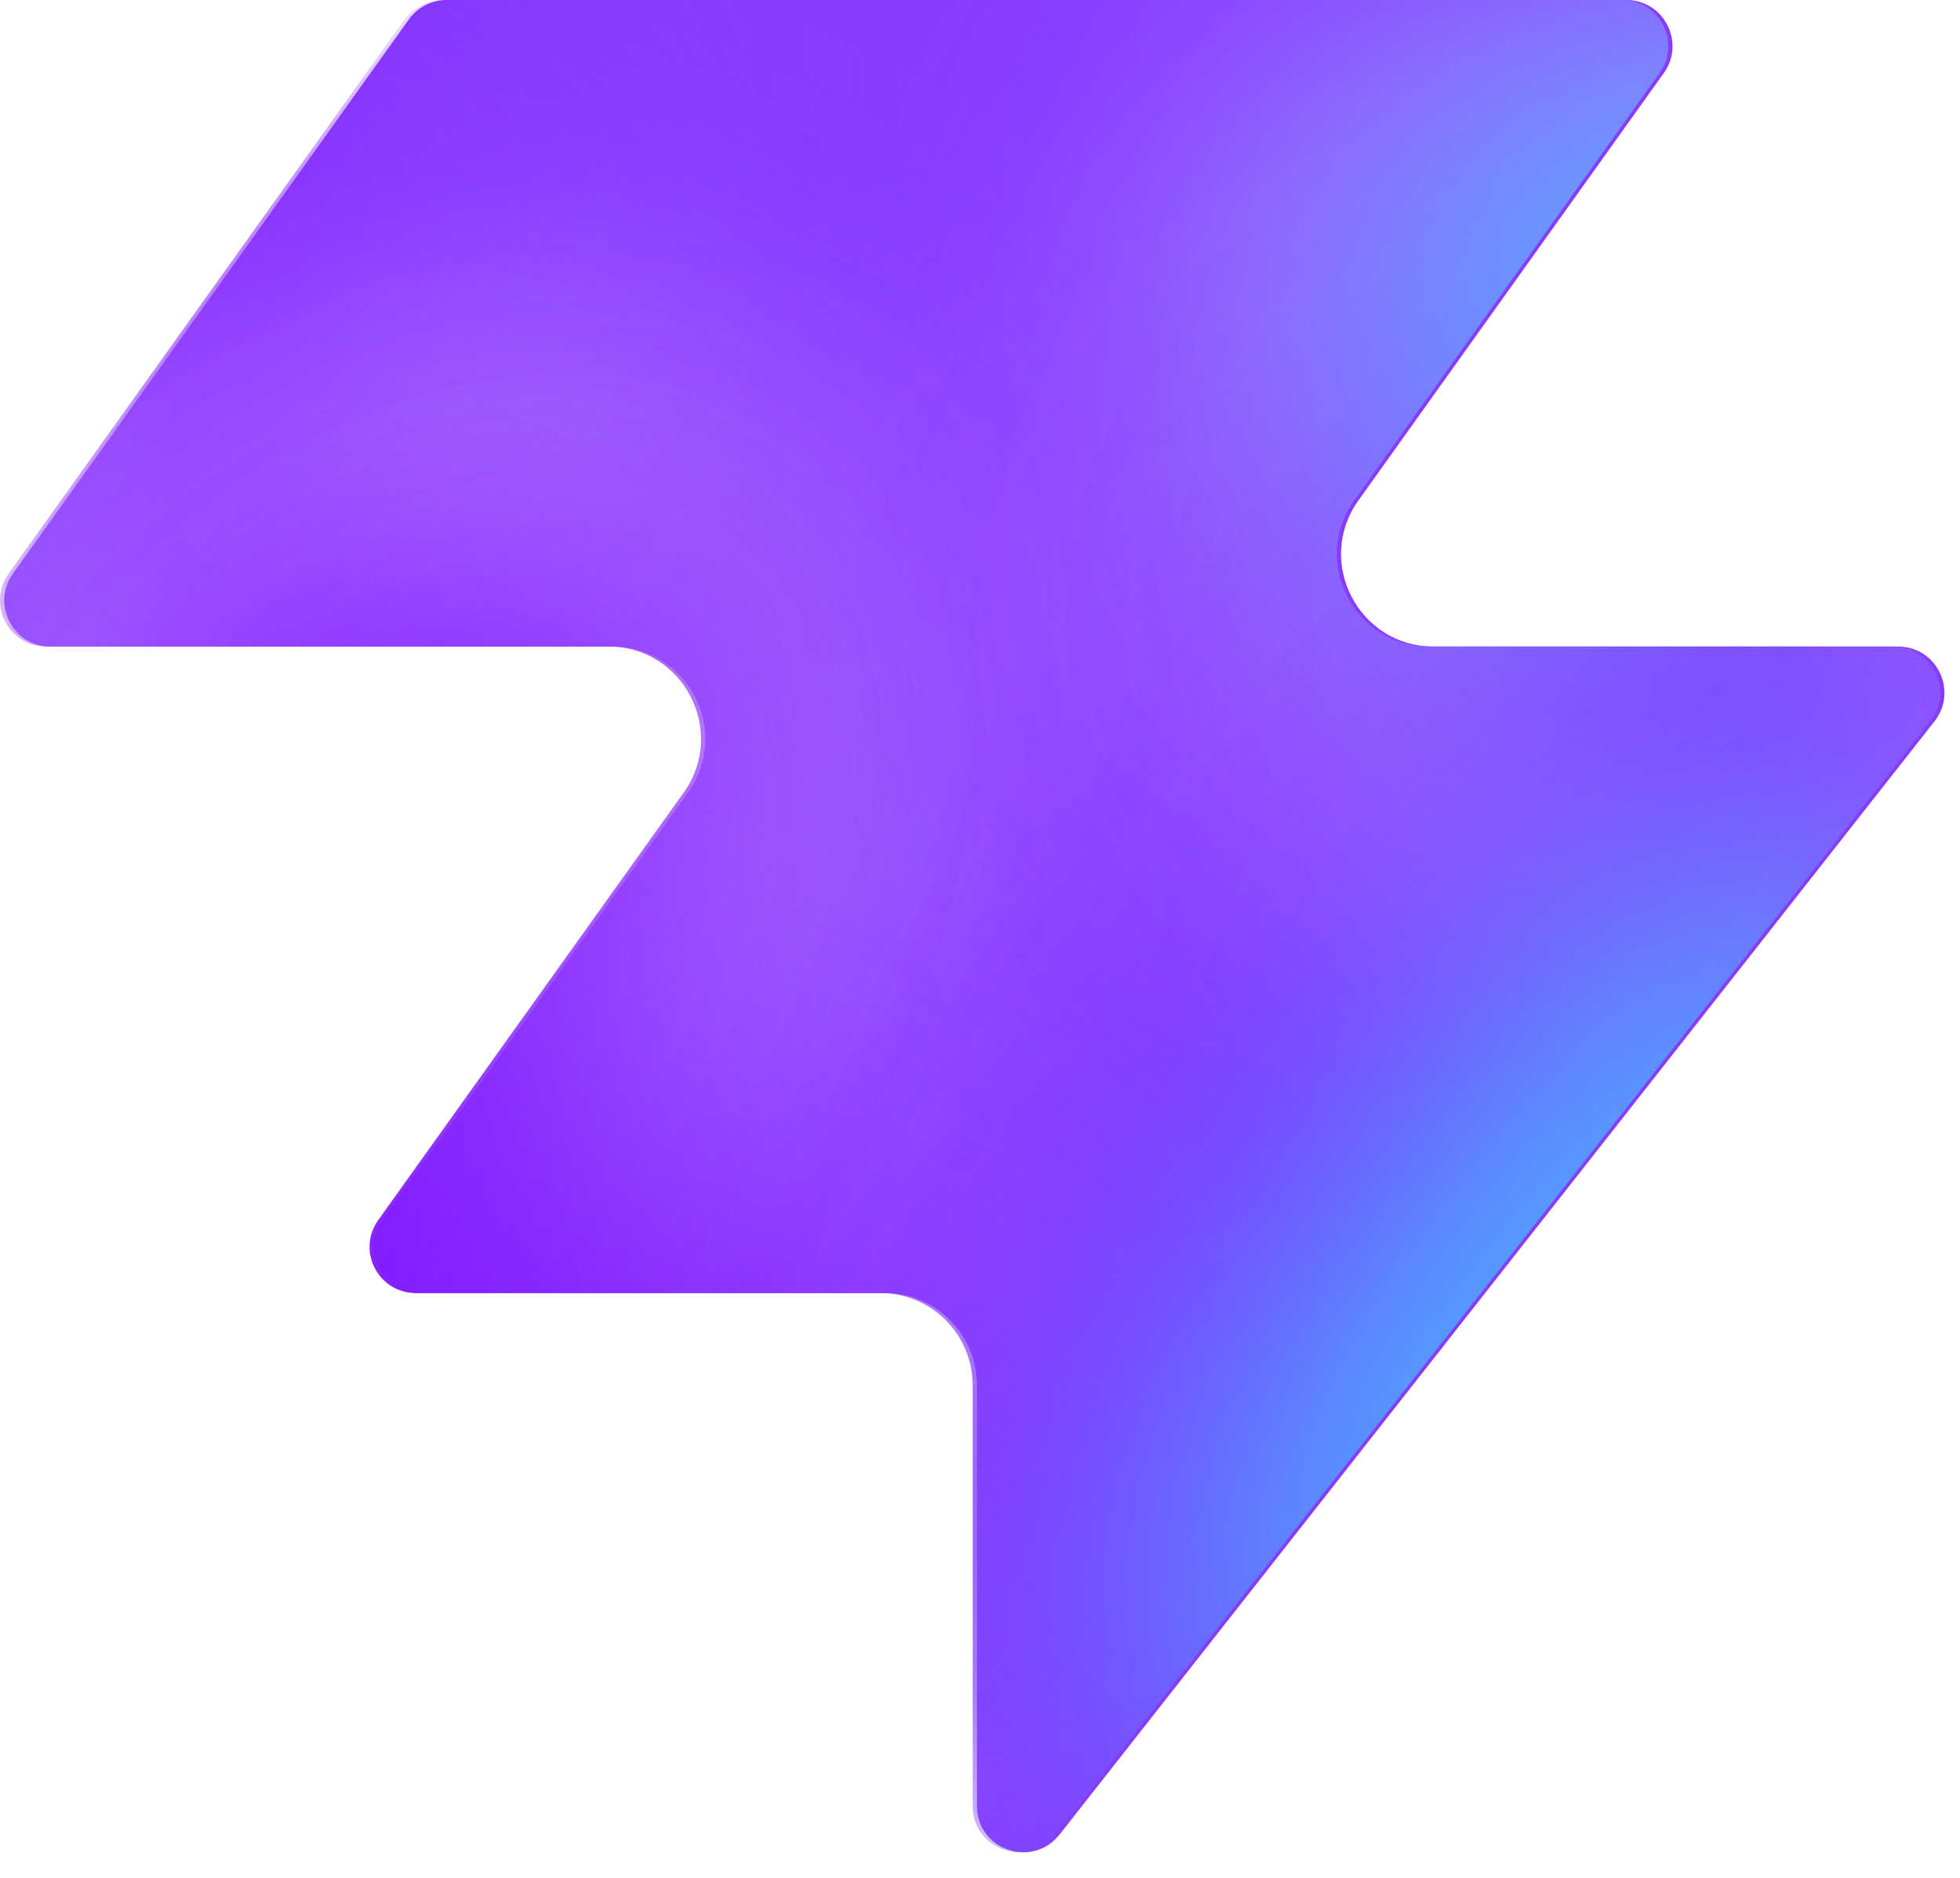
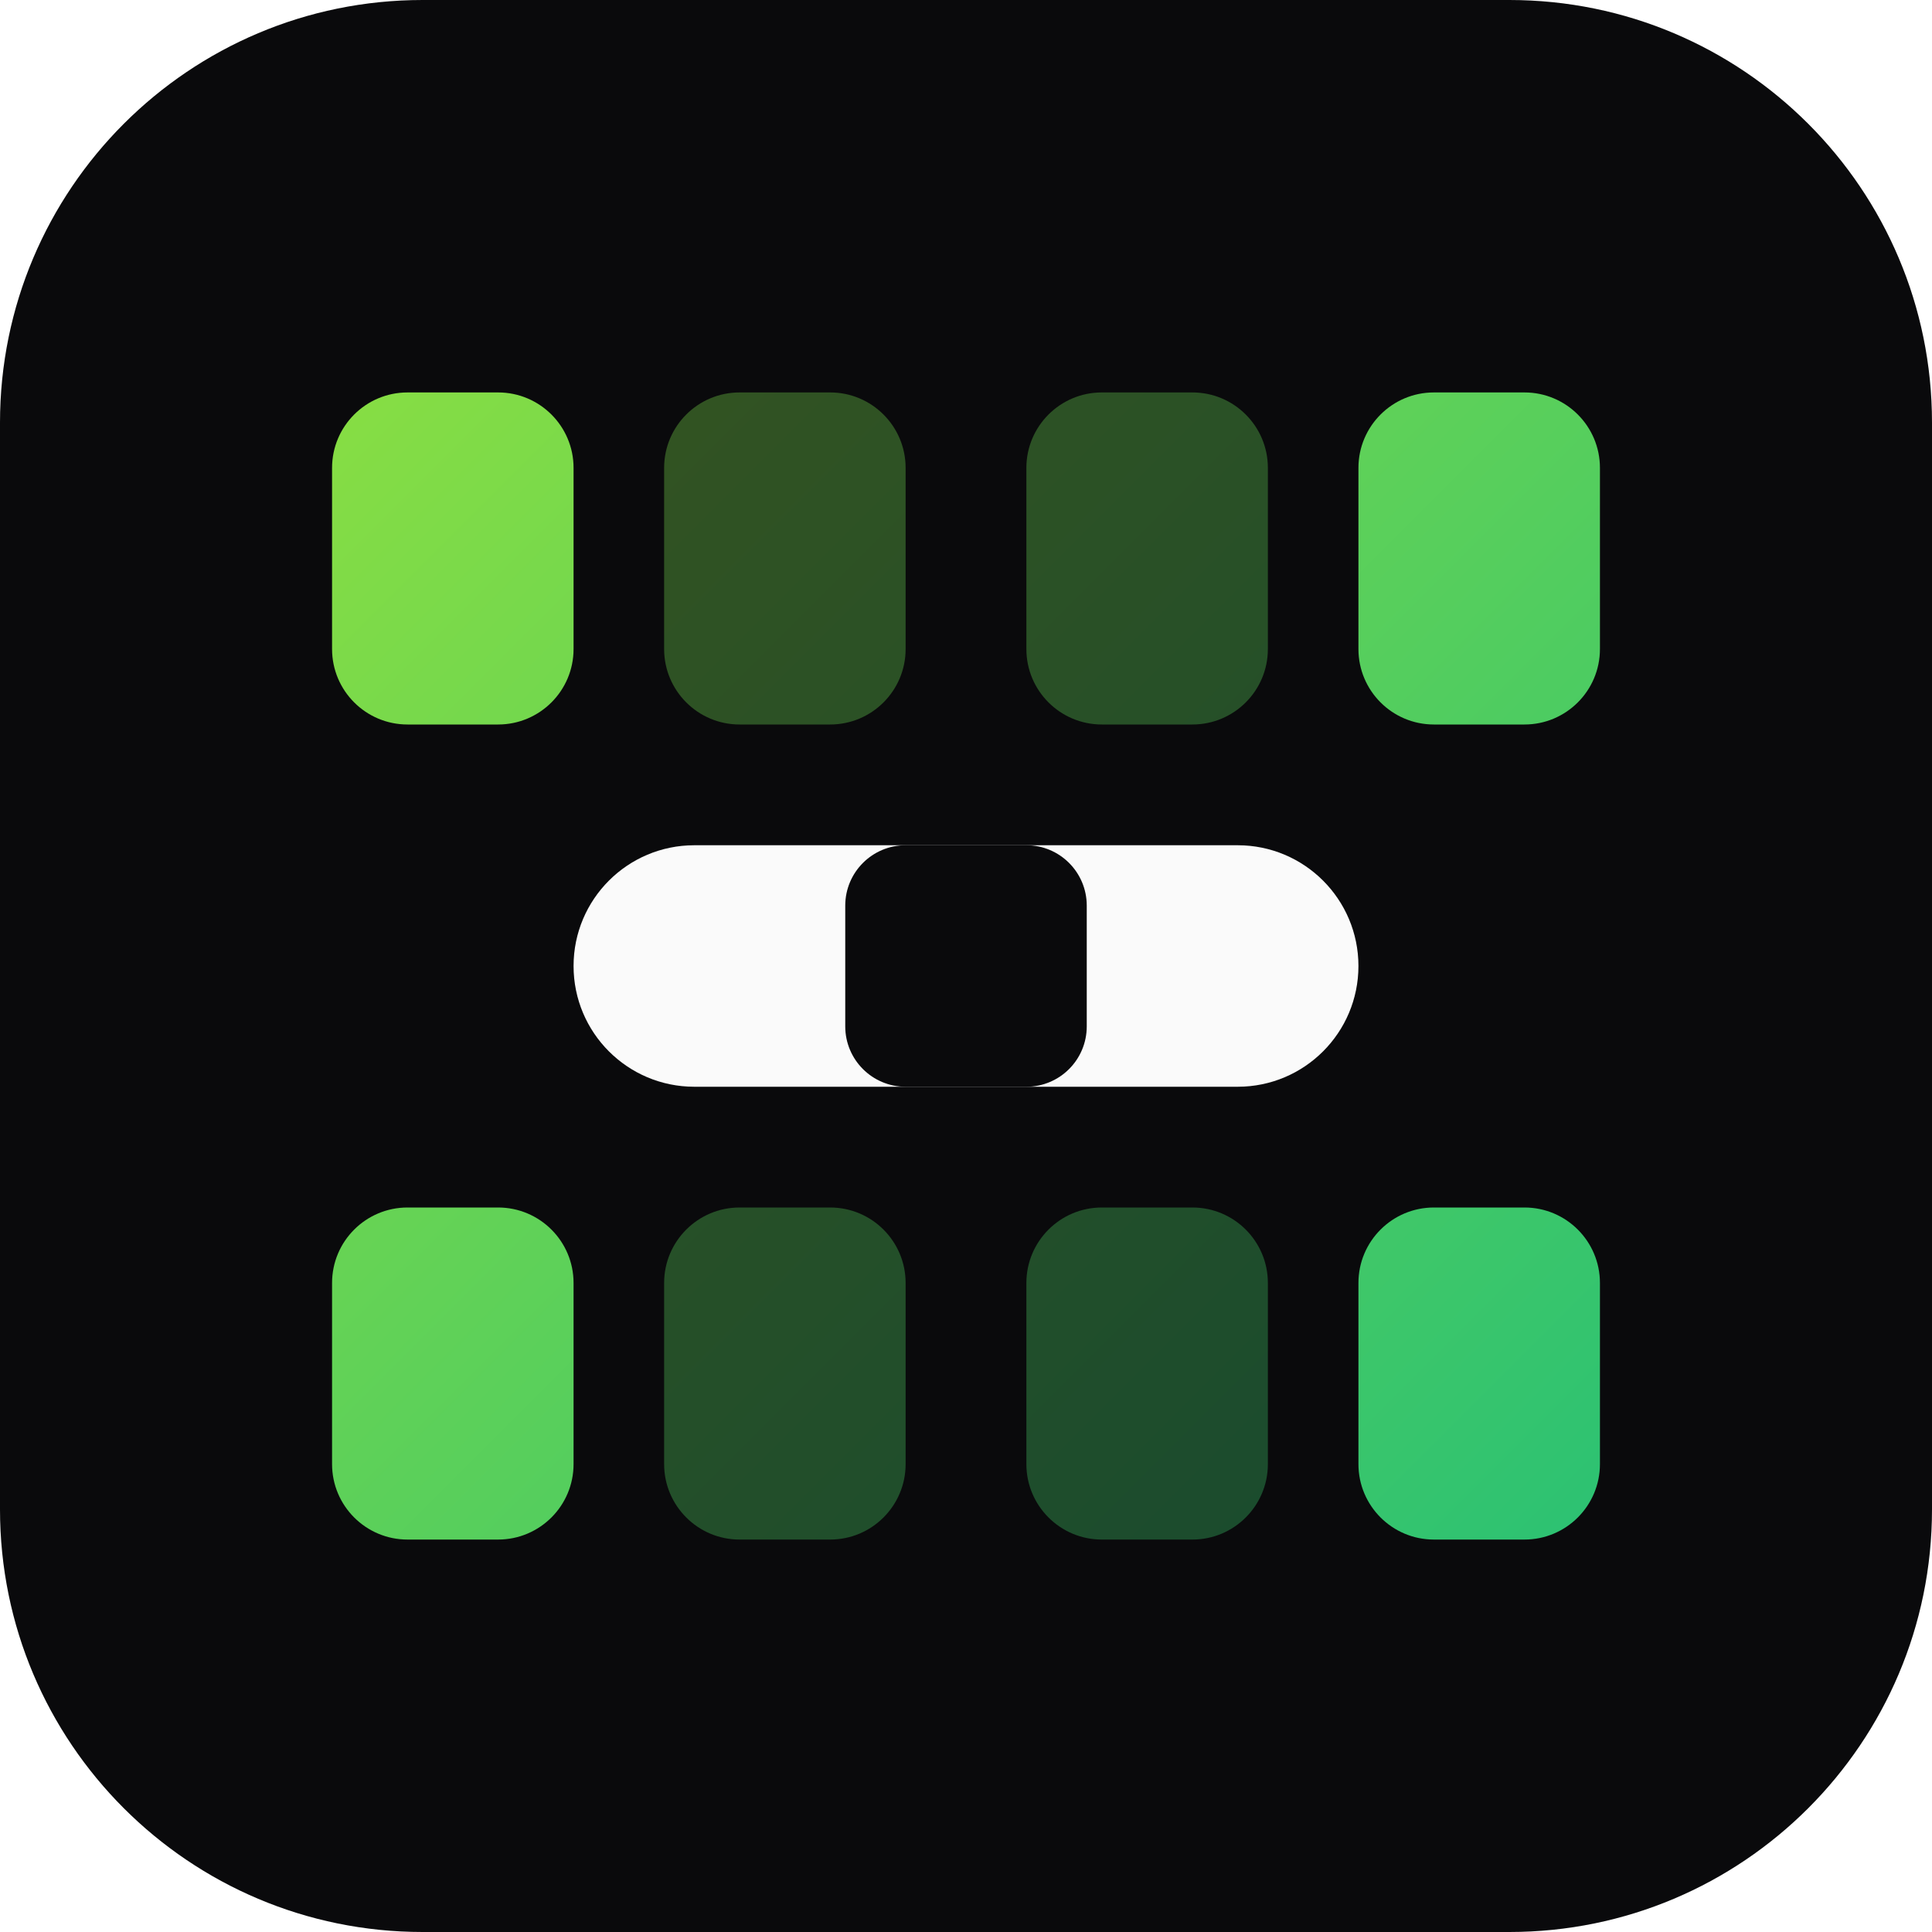
- <svg xmlns="http://www.w3.org/2000/svg" width="48" height="46" fill="none" viewBox="0 0 48 46">
-   <path fill="#863bff" d="M25.946 44.938c-.664.845-2.021.375-2.021-.698V33.937a2.26 2.26 0 0 0-2.262-2.262H10.287c-.92 0-1.456-1.04-.92-1.788l7.48-10.471c1.07-1.497 0-3.578-1.842-3.578H1.237c-.92 0-1.456-1.04-.92-1.788L10.013.474c.214-.297.556-.474.92-.474h28.894c.92 0 1.456 1.04.92 1.788l-7.48 10.471c-1.07 1.498 0 3.579 1.842 3.579h11.377c.943 0 1.473 1.088.89 1.83L25.947 44.94z" style="fill:#863bff;fill:color(display-p3 .525 .23 1);fill-opacity:1" />
-   <mask id="a" width="48" height="46" x="0" y="0" maskUnits="userSpaceOnUse" style="mask-type:alpha">
-     <path fill="#000" d="M25.842 44.938c-.664.844-2.021.375-2.021-.698V33.937a2.26 2.26 0 0 0-2.262-2.262H10.183c-.92 0-1.456-1.04-.92-1.788l7.48-10.471c1.07-1.498 0-3.579-1.842-3.579H1.133c-.92 0-1.456-1.04-.92-1.787L9.91.473c.214-.297.556-.474.92-.474h28.894c.92 0 1.456 1.04.92 1.788l-7.48 10.471c-1.07 1.498 0 3.578 1.842 3.578h11.377c.943 0 1.473 1.088.89 1.832L25.843 44.94z" style="fill:#000;fill-opacity:1" />
-   </mask>
-   <g mask="url(#a)">
-     <g filter="url(#b)">
-       <ellipse cx="5.508" cy="14.704" fill="#ede6ff" rx="5.508" ry="14.704" style="fill:#ede6ff;fill:color(display-p3 .927 .903 1);fill-opacity:1" transform="matrix(.00324 1 1 -.00324 -4.47 31.516)" />
-     </g>
-     <g filter="url(#c)">
-       <ellipse cx="10.399" cy="29.851" fill="#ede6ff" rx="10.399" ry="29.851" style="fill:#ede6ff;fill:color(display-p3 .927 .903 1);fill-opacity:1" transform="matrix(.00324 1 1 -.00324 -39.328 7.883)" />
-     </g>
-     <g filter="url(#d)">
-       <ellipse cx="5.508" cy="30.487" fill="#7e14ff" rx="5.508" ry="30.487" style="fill:#7e14ff;fill:color(display-p3 .492 .077 1);fill-opacity:1" transform="rotate(89.814 -25.913 -14.639)scale(1 -1)" />
-     </g>
-     <g filter="url(#e)">
-       <ellipse cx="5.508" cy="30.599" fill="#7e14ff" rx="5.508" ry="30.599" style="fill:#7e14ff;fill:color(display-p3 .492 .077 1);fill-opacity:1" transform="rotate(89.814 -32.644 -3.334)scale(1 -1)" />
-     </g>
-     <g filter="url(#f)">
-       <ellipse cx="5.508" cy="30.599" fill="#7e14ff" rx="5.508" ry="30.599" style="fill:#7e14ff;fill:color(display-p3 .492 .077 1);fill-opacity:1" transform="matrix(.00324 1 1 -.00324 -34.34 30.47)" />
-     </g>
-     <g filter="url(#g)">
-       <ellipse cx="14.072" cy="22.078" fill="#ede6ff" rx="14.072" ry="22.078" style="fill:#ede6ff;fill:color(display-p3 .927 .903 1);fill-opacity:1" transform="rotate(93.35 24.506 48.493)scale(-1 1)" />
-     </g>
-     <g filter="url(#h)">
-       <ellipse cx="3.47" cy="21.501" fill="#7e14ff" rx="3.47" ry="21.501" style="fill:#7e14ff;fill:color(display-p3 .492 .077 1);fill-opacity:1" transform="rotate(89.009 28.708 47.59)scale(-1 1)" />
-     </g>
-     <g filter="url(#i)">
-       <ellipse cx="3.47" cy="21.501" fill="#7e14ff" rx="3.47" ry="21.501" style="fill:#7e14ff;fill:color(display-p3 .492 .077 1);fill-opacity:1" transform="rotate(89.009 28.708 47.59)scale(-1 1)" />
-     </g>
-     <g filter="url(#j)">
-       <ellipse cx=".387" cy="8.972" fill="#7e14ff" rx="4.407" ry="29.108" style="fill:#7e14ff;fill:color(display-p3 .492 .077 1);fill-opacity:1" transform="rotate(39.51 .387 8.972)" />
-     </g>
-     <g filter="url(#k)">
-       <ellipse cx="47.523" cy="-6.092" fill="#7e14ff" rx="4.407" ry="29.108" style="fill:#7e14ff;fill:color(display-p3 .492 .077 1);fill-opacity:1" transform="rotate(37.892 47.523 -6.092)" />
-     </g>
-     <g filter="url(#l)">
-       <ellipse cx="41.412" cy="6.333" fill="#47bfff" rx="5.971" ry="9.665" style="fill:#47bfff;fill:color(display-p3 .28 .748 1);fill-opacity:1" transform="rotate(37.892 41.412 6.333)" />
-     </g>
-     <g filter="url(#m)">
-       <ellipse cx="-1.879" cy="38.332" fill="#7e14ff" rx="4.407" ry="29.108" style="fill:#7e14ff;fill:color(display-p3 .492 .077 1);fill-opacity:1" transform="rotate(37.892 -1.88 38.332)" />
-     </g>
-     <g filter="url(#n)">
-       <ellipse cx="-1.879" cy="38.332" fill="#7e14ff" rx="4.407" ry="29.108" style="fill:#7e14ff;fill:color(display-p3 .492 .077 1);fill-opacity:1" transform="rotate(37.892 -1.88 38.332)" />
-     </g>
-     <g filter="url(#o)">
-       <ellipse cx="35.651" cy="29.907" fill="#7e14ff" rx="4.407" ry="29.108" style="fill:#7e14ff;fill:color(display-p3 .492 .077 1);fill-opacity:1" transform="rotate(37.892 35.651 29.907)" />
-     </g>
-     <g filter="url(#p)">
-       <ellipse cx="38.418" cy="32.4" fill="#47bfff" rx="5.971" ry="15.297" style="fill:#47bfff;fill:color(display-p3 .28 .748 1);fill-opacity:1" transform="rotate(37.892 38.418 32.4)" />
+ <svg xmlns="http://www.w3.org/2000/svg" viewBox="0 0 64 64">
+   <defs>
+     <linearGradient id="g" x1="0" y1="0" x2="64" y2="64" gradientUnits="userSpaceOnUse">
+       <stop offset="0" stop-color="#a3e635" />
+       <stop offset="1" stop-color="#10b981" />
+     </linearGradient>
+   </defs>
+   <rect width="64" height="64" rx="14" fill="#0a0a0c" />
+   <g fill="url(#g)">
+     <rect x="11" y="13" width="8" height="11" rx="2.5" />
+     <rect x="11" y="40" width="8" height="11" rx="2.5" />
+     <rect x="45" y="13" width="8" height="11" rx="2.5" />
+     <rect x="45" y="40" width="8" height="11" rx="2.5" />
+     <g opacity="0.35">
+       <rect x="22" y="13" width="8" height="11" rx="2.5" />
+       <rect x="22" y="40" width="8" height="11" rx="2.5" />
+       <rect x="34" y="13" width="8" height="11" rx="2.5" />
+       <rect x="34" y="40" width="8" height="11" rx="2.5" />
    </g>
  </g>
-   <defs>
-     <filter id="b" width="60.045" height="41.654" x="-19.77" y="16.149" color-interpolation-filters="sRGB" filterUnits="userSpaceOnUse">
-       <feFlood flood-opacity="0" result="BackgroundImageFix" />
-       <feBlend in="SourceGraphic" in2="BackgroundImageFix" result="shape" />
-       <feGaussianBlur result="effect1_foregroundBlur_2002_17158" stdDeviation="7.659" />
-     </filter>
-     <filter id="c" width="90.34" height="51.437" x="-54.613" y="-7.533" color-interpolation-filters="sRGB" filterUnits="userSpaceOnUse">
-       <feFlood flood-opacity="0" result="BackgroundImageFix" />
-       <feBlend in="SourceGraphic" in2="BackgroundImageFix" result="shape" />
-       <feGaussianBlur result="effect1_foregroundBlur_2002_17158" stdDeviation="7.659" />
-     </filter>
-     <filter id="d" width="79.355" height="29.4" x="-49.64" y="2.03" color-interpolation-filters="sRGB" filterUnits="userSpaceOnUse">
-       <feFlood flood-opacity="0" result="BackgroundImageFix" />
-       <feBlend in="SourceGraphic" in2="BackgroundImageFix" result="shape" />
-       <feGaussianBlur result="effect1_foregroundBlur_2002_17158" stdDeviation="4.596" />
-     </filter>
-     <filter id="e" width="79.579" height="29.4" x="-45.045" y="20.029" color-interpolation-filters="sRGB" filterUnits="userSpaceOnUse">
-       <feFlood flood-opacity="0" result="BackgroundImageFix" />
-       <feBlend in="SourceGraphic" in2="BackgroundImageFix" result="shape" />
-       <feGaussianBlur result="effect1_foregroundBlur_2002_17158" stdDeviation="4.596" />
-     </filter>
-     <filter id="f" width="79.579" height="29.4" x="-43.513" y="21.178" color-interpolation-filters="sRGB" filterUnits="userSpaceOnUse">
-       <feFlood flood-opacity="0" result="BackgroundImageFix" />
-       <feBlend in="SourceGraphic" in2="BackgroundImageFix" result="shape" />
-       <feGaussianBlur result="effect1_foregroundBlur_2002_17158" stdDeviation="4.596" />
-     </filter>
-     <filter id="g" width="74.749" height="58.852" x="15.756" y="-17.901" color-interpolation-filters="sRGB" filterUnits="userSpaceOnUse">
-       <feFlood flood-opacity="0" result="BackgroundImageFix" />
-       <feBlend in="SourceGraphic" in2="BackgroundImageFix" result="shape" />
-       <feGaussianBlur result="effect1_foregroundBlur_2002_17158" stdDeviation="7.659" />
-     </filter>
-     <filter id="h" width="61.377" height="25.362" x="23.548" y="2.284" color-interpolation-filters="sRGB" filterUnits="userSpaceOnUse">
-       <feFlood flood-opacity="0" result="BackgroundImageFix" />
-       <feBlend in="SourceGraphic" in2="BackgroundImageFix" result="shape" />
-       <feGaussianBlur result="effect1_foregroundBlur_2002_17158" stdDeviation="4.596" />
-     </filter>
-     <filter id="i" width="61.377" height="25.362" x="23.548" y="2.284" color-interpolation-filters="sRGB" filterUnits="userSpaceOnUse">
-       <feFlood flood-opacity="0" result="BackgroundImageFix" />
-       <feBlend in="SourceGraphic" in2="BackgroundImageFix" result="shape" />
-       <feGaussianBlur result="effect1_foregroundBlur_2002_17158" stdDeviation="4.596" />
-     </filter>
-     <filter id="j" width="56.045" height="63.649" x="-27.636" y="-22.853" color-interpolation-filters="sRGB" filterUnits="userSpaceOnUse">
-       <feFlood flood-opacity="0" result="BackgroundImageFix" />
-       <feBlend in="SourceGraphic" in2="BackgroundImageFix" result="shape" />
-       <feGaussianBlur result="effect1_foregroundBlur_2002_17158" stdDeviation="4.596" />
-     </filter>
-     <filter id="k" width="54.814" height="64.646" x="20.116" y="-38.415" color-interpolation-filters="sRGB" filterUnits="userSpaceOnUse">
-       <feFlood flood-opacity="0" result="BackgroundImageFix" />
-       <feBlend in="SourceGraphic" in2="BackgroundImageFix" result="shape" />
-       <feGaussianBlur result="effect1_foregroundBlur_2002_17158" stdDeviation="4.596" />
-     </filter>
-     <filter id="l" width="33.541" height="35.313" x="24.641" y="-11.323" color-interpolation-filters="sRGB" filterUnits="userSpaceOnUse">
-       <feFlood flood-opacity="0" result="BackgroundImageFix" />
-       <feBlend in="SourceGraphic" in2="BackgroundImageFix" result="shape" />
-       <feGaussianBlur result="effect1_foregroundBlur_2002_17158" stdDeviation="4.596" />
-     </filter>
-     <filter id="m" width="54.814" height="64.646" x="-29.286" y="6.009" color-interpolation-filters="sRGB" filterUnits="userSpaceOnUse">
-       <feFlood flood-opacity="0" result="BackgroundImageFix" />
-       <feBlend in="SourceGraphic" in2="BackgroundImageFix" result="shape" />
-       <feGaussianBlur result="effect1_foregroundBlur_2002_17158" stdDeviation="4.596" />
-     </filter>
-     <filter id="n" width="54.814" height="64.646" x="-29.286" y="6.009" color-interpolation-filters="sRGB" filterUnits="userSpaceOnUse">
-       <feFlood flood-opacity="0" result="BackgroundImageFix" />
-       <feBlend in="SourceGraphic" in2="BackgroundImageFix" result="shape" />
-       <feGaussianBlur result="effect1_foregroundBlur_2002_17158" stdDeviation="4.596" />
-     </filter>
-     <filter id="o" width="54.814" height="64.646" x="8.244" y="-2.416" color-interpolation-filters="sRGB" filterUnits="userSpaceOnUse">
-       <feFlood flood-opacity="0" result="BackgroundImageFix" />
-       <feBlend in="SourceGraphic" in2="BackgroundImageFix" result="shape" />
-       <feGaussianBlur result="effect1_foregroundBlur_2002_17158" stdDeviation="4.596" />
-     </filter>
-     <filter id="p" width="39.409" height="43.623" x="18.713" y="10.588" color-interpolation-filters="sRGB" filterUnits="userSpaceOnUse">
-       <feFlood flood-opacity="0" result="BackgroundImageFix" />
-       <feBlend in="SourceGraphic" in2="BackgroundImageFix" result="shape" />
-       <feGaussianBlur result="effect1_foregroundBlur_2002_17158" stdDeviation="4.596" />
-     </filter>
-   </defs>
+   <rect x="19" y="28" width="26" height="8" rx="4" fill="#fafafa" />
+   <rect x="28" y="28" width="8" height="8" rx="2" fill="#0a0a0c" />
</svg>
